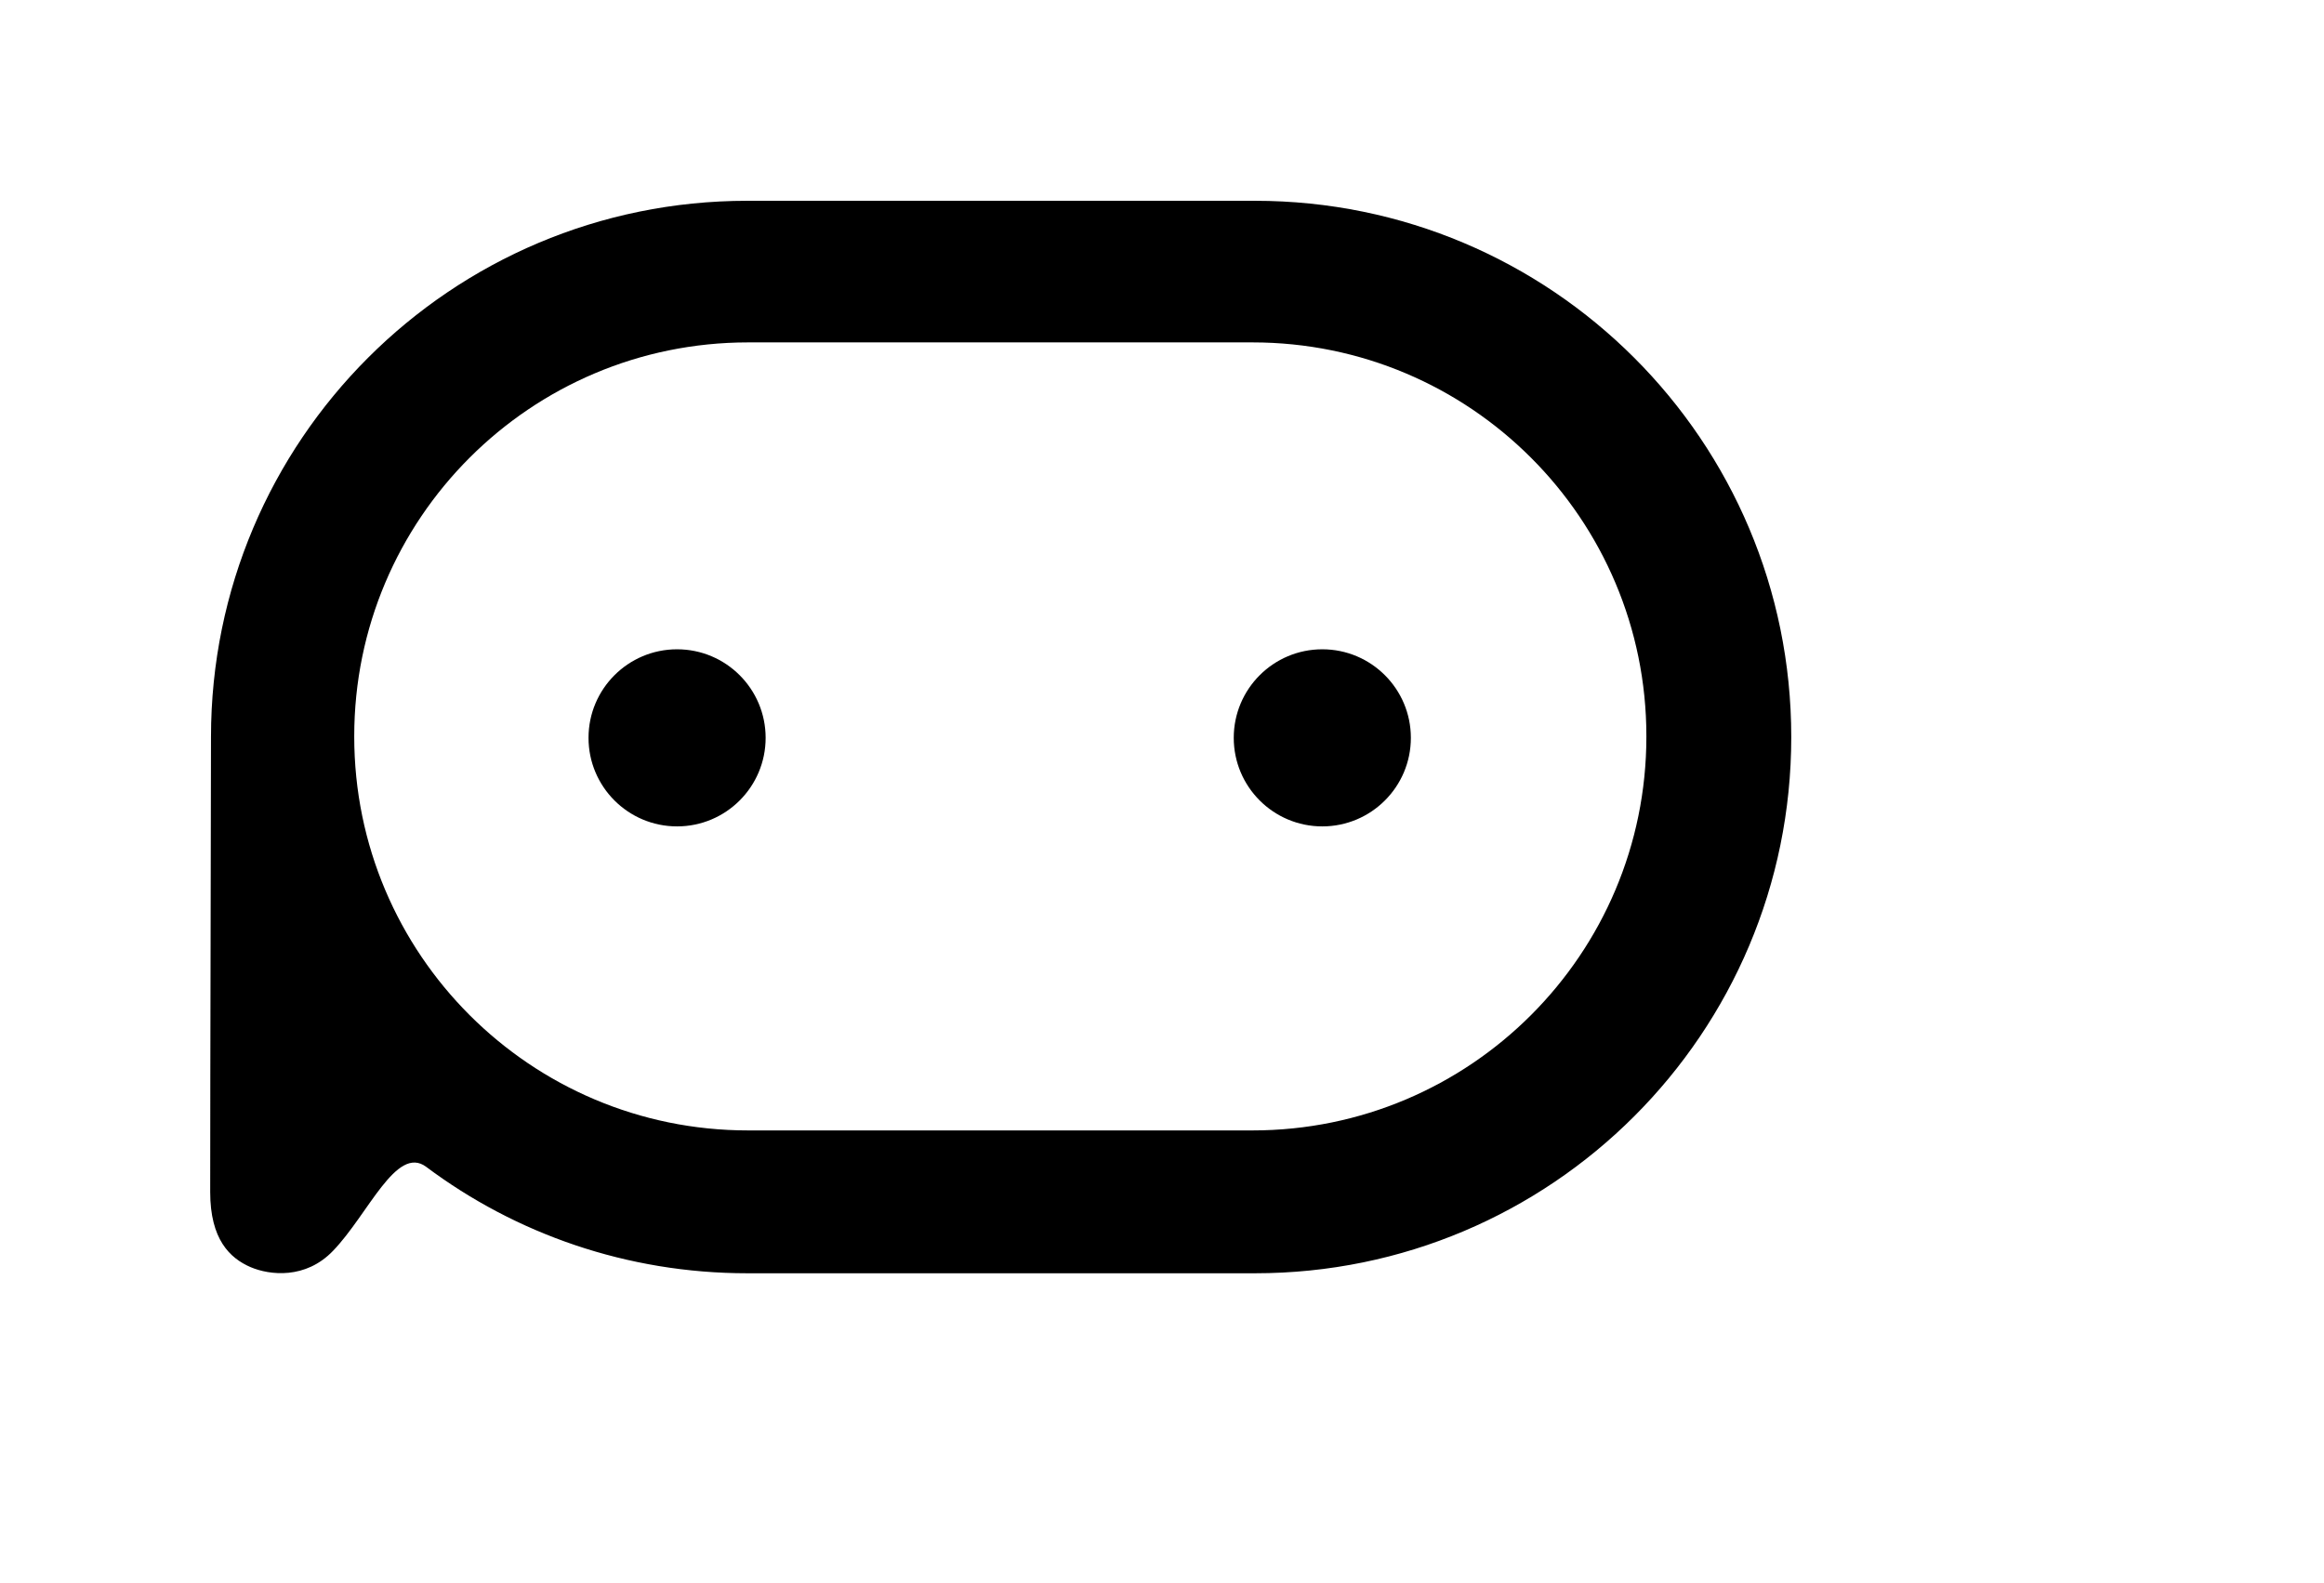
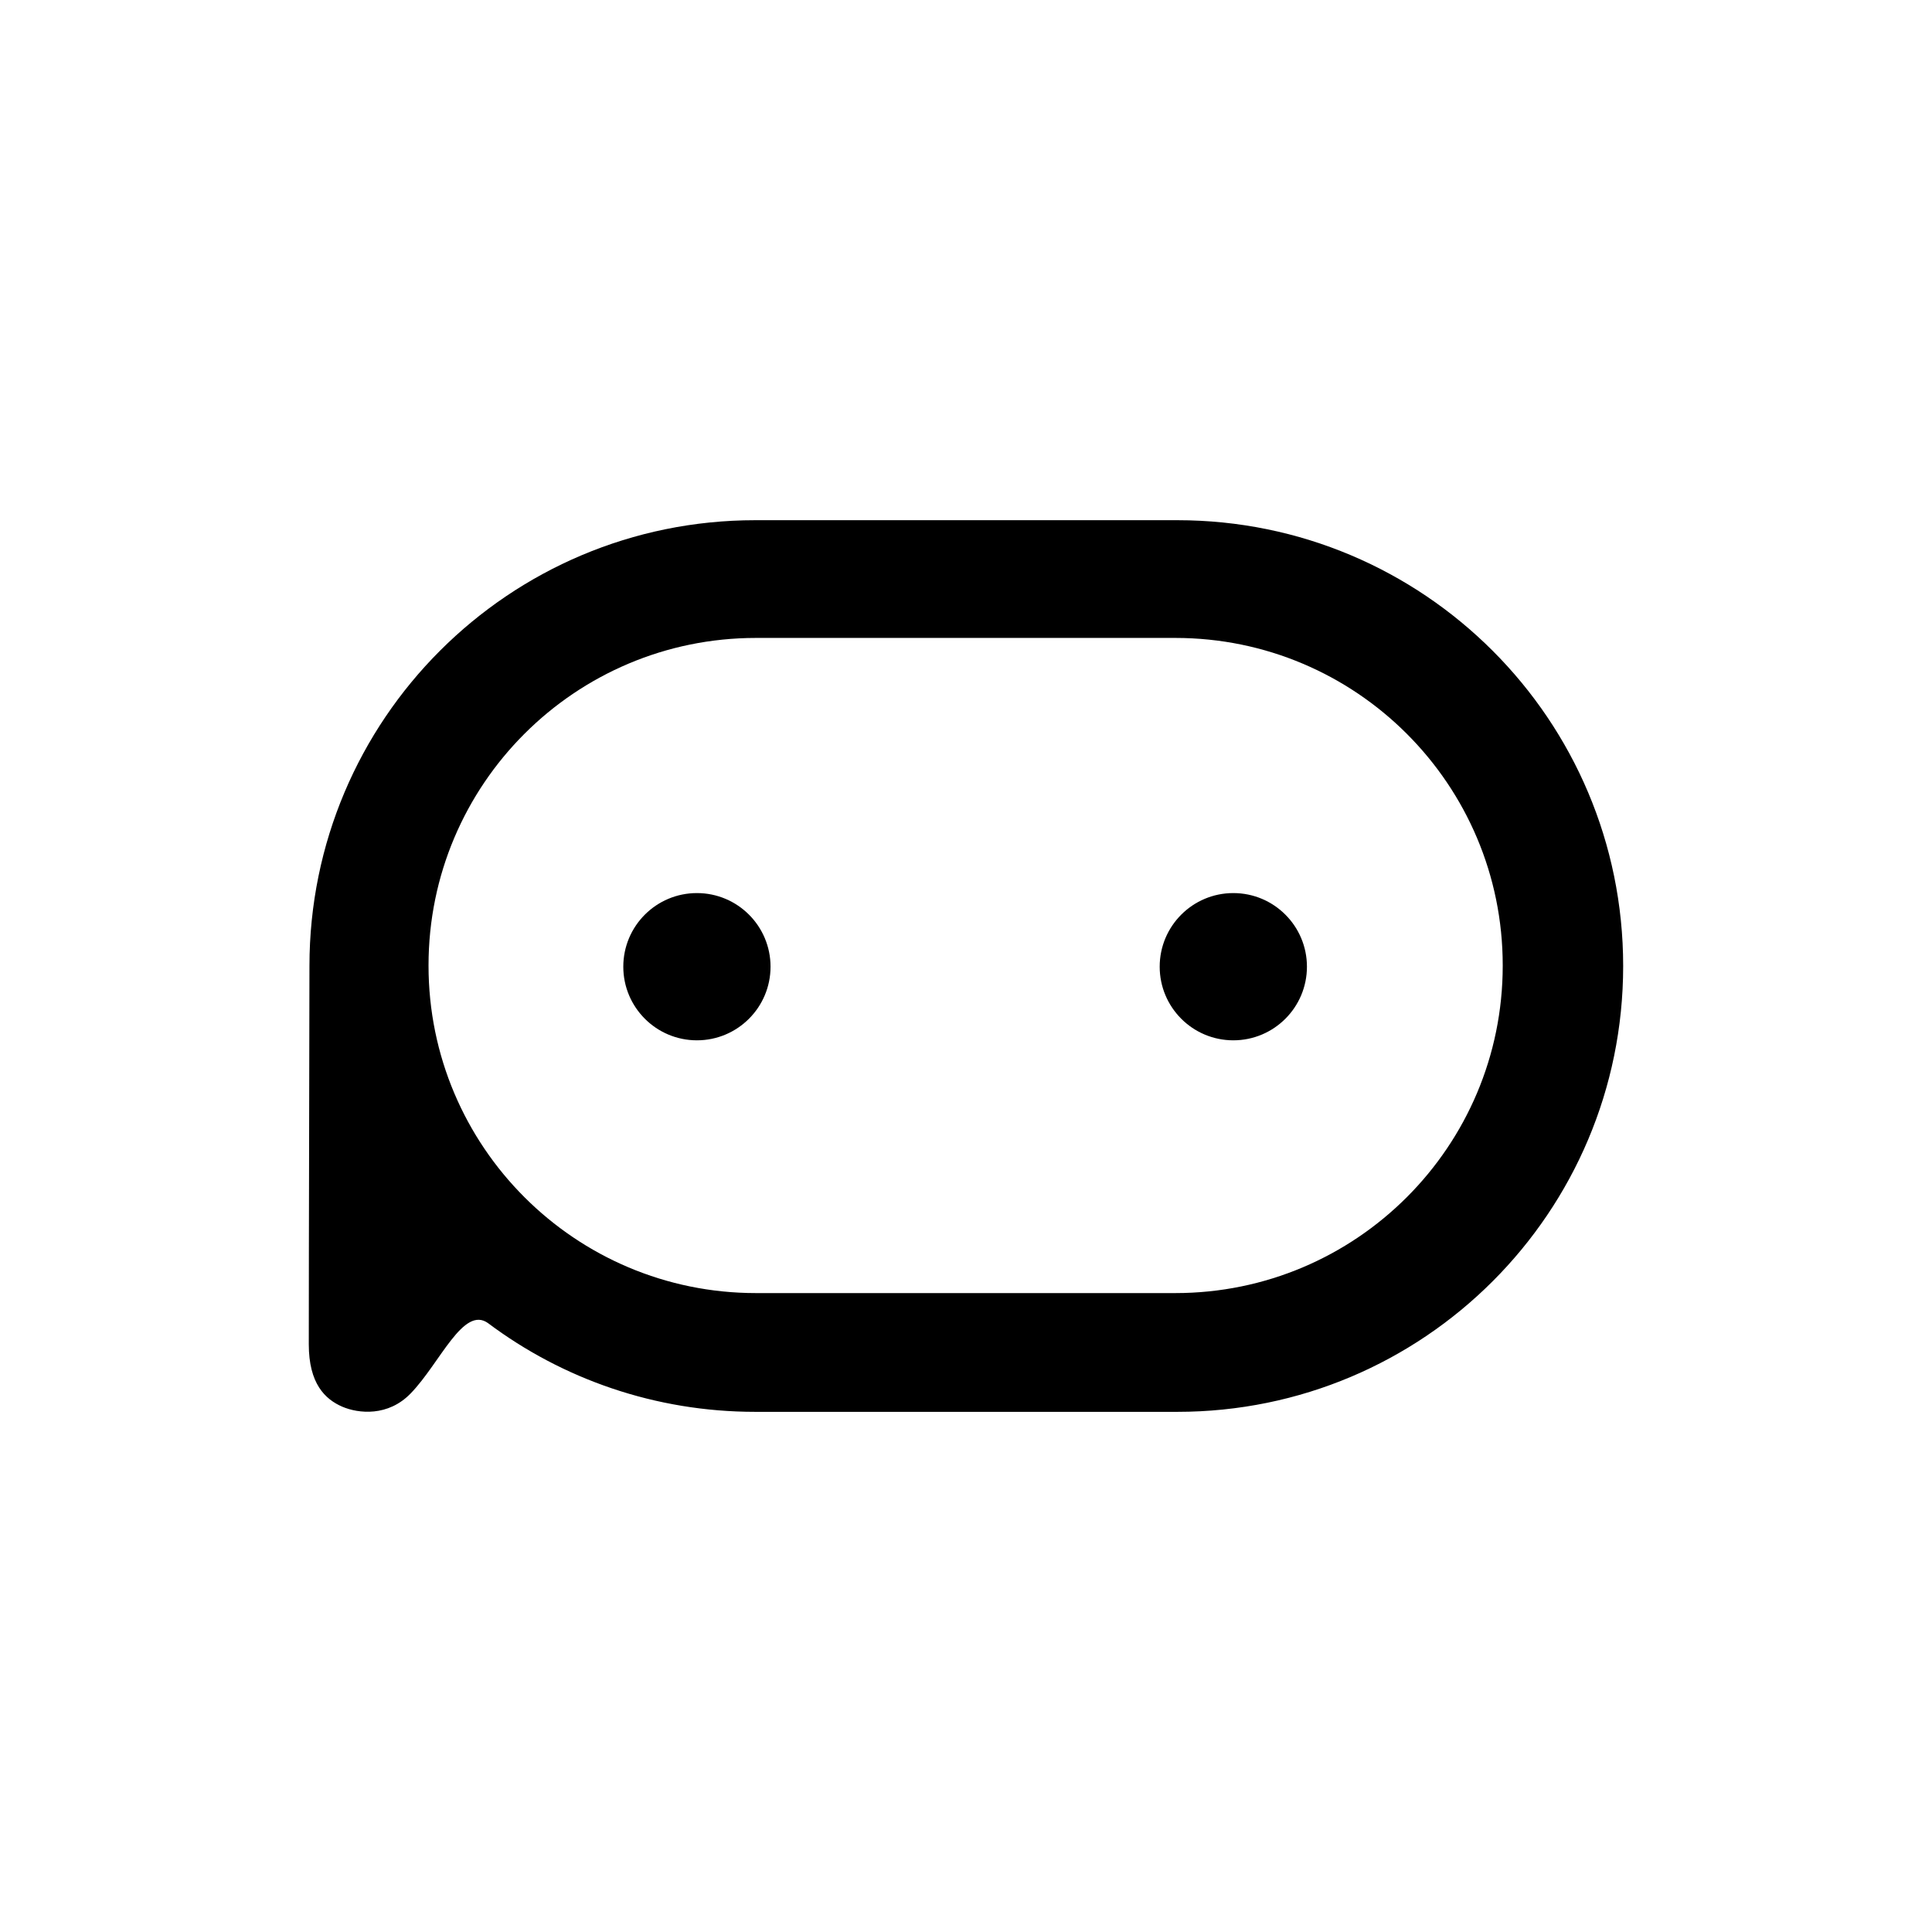
- <svg xmlns="http://www.w3.org/2000/svg" version="1.1" width="47" height="32" viewBox="0 0 47 32">
-   <path d="M15.484 14.923c0 0.989-0.802 1.791-1.791 1.791s-1.791-0.802-1.791-1.791c0-0.989 0.802-1.791 1.791-1.791s1.791 0.802 1.791 1.791zM28.533 14.923c0 0.989-0.802 1.791-1.791 1.791s-1.791-0.802-1.791-1.791c0-0.989 0.802-1.791 1.791-1.791s1.791 0.802 1.791 1.791zM36.226 14.906c0-5.992-4.853-10.845-10.846-10.845h-10.268c-5.992 0-10.845 4.853-10.845 10.845v0c0 1.61-0.016 6.562-0.016 9.203 0 0.957 0.396 1.337 0.817 1.519 0.388 0.165 1.114 0.248 1.667-0.33 0.71-0.735 1.279-2.146 1.882-1.7 1.808 1.354 4.061 2.154 6.496 2.154h10.268c5.992 0 10.845-4.853 10.845-10.845v0zM33.296 14.898c0 4.399-3.566 7.965-7.965 7.965h-10.202c-4.399 0-7.965-3.566-7.965-7.965v-0.008c0-4.399 3.566-7.965 7.965-7.965h10.202c4.399 0 7.965 3.566 7.965 7.965v0.008z" />
+ <svg xmlns="http://www.w3.org/2000/svg" version="1.1" width="32" height="32" viewBox="0 0 32 32">
+   <g transform="scale(0.680851)">
+     <g transform="translate(3.261 8.594)">
+       <path d="M15.484 14.923c0 0.989-0.802 1.791-1.791 1.791s-1.791-0.802-1.791-1.791c0-0.989 0.802-1.791 1.791-1.791s1.791 0.802 1.791 1.791zM28.533 14.923c0 0.989-0.802 1.791-1.791 1.791s-1.791-0.802-1.791-1.791c0-0.989 0.802-1.791 1.791-1.791s1.791 0.802 1.791 1.791zM36.226 14.906c0-5.992-4.853-10.845-10.846-10.845h-10.268c-5.992 0-10.845 4.853-10.845 10.845v0c0 1.61-0.016 6.562-0.016 9.203 0 0.957 0.396 1.337 0.817 1.519 0.388 0.165 1.114 0.248 1.667-0.33 0.71-0.735 1.279-2.146 1.882-1.7 1.808 1.354 4.061 2.154 6.496 2.154h10.268c5.992 0 10.845-4.853 10.845-10.845v0zM33.296 14.898c0 4.399-3.566 7.965-7.965 7.965h-10.202c-4.399 0-7.965-3.566-7.965-7.965v-0.008c0-4.399 3.566-7.965 7.965-7.965h10.202c4.399 0 7.965 3.566 7.965 7.965v0.008z" />
+     </g>
+   </g>
</svg>
